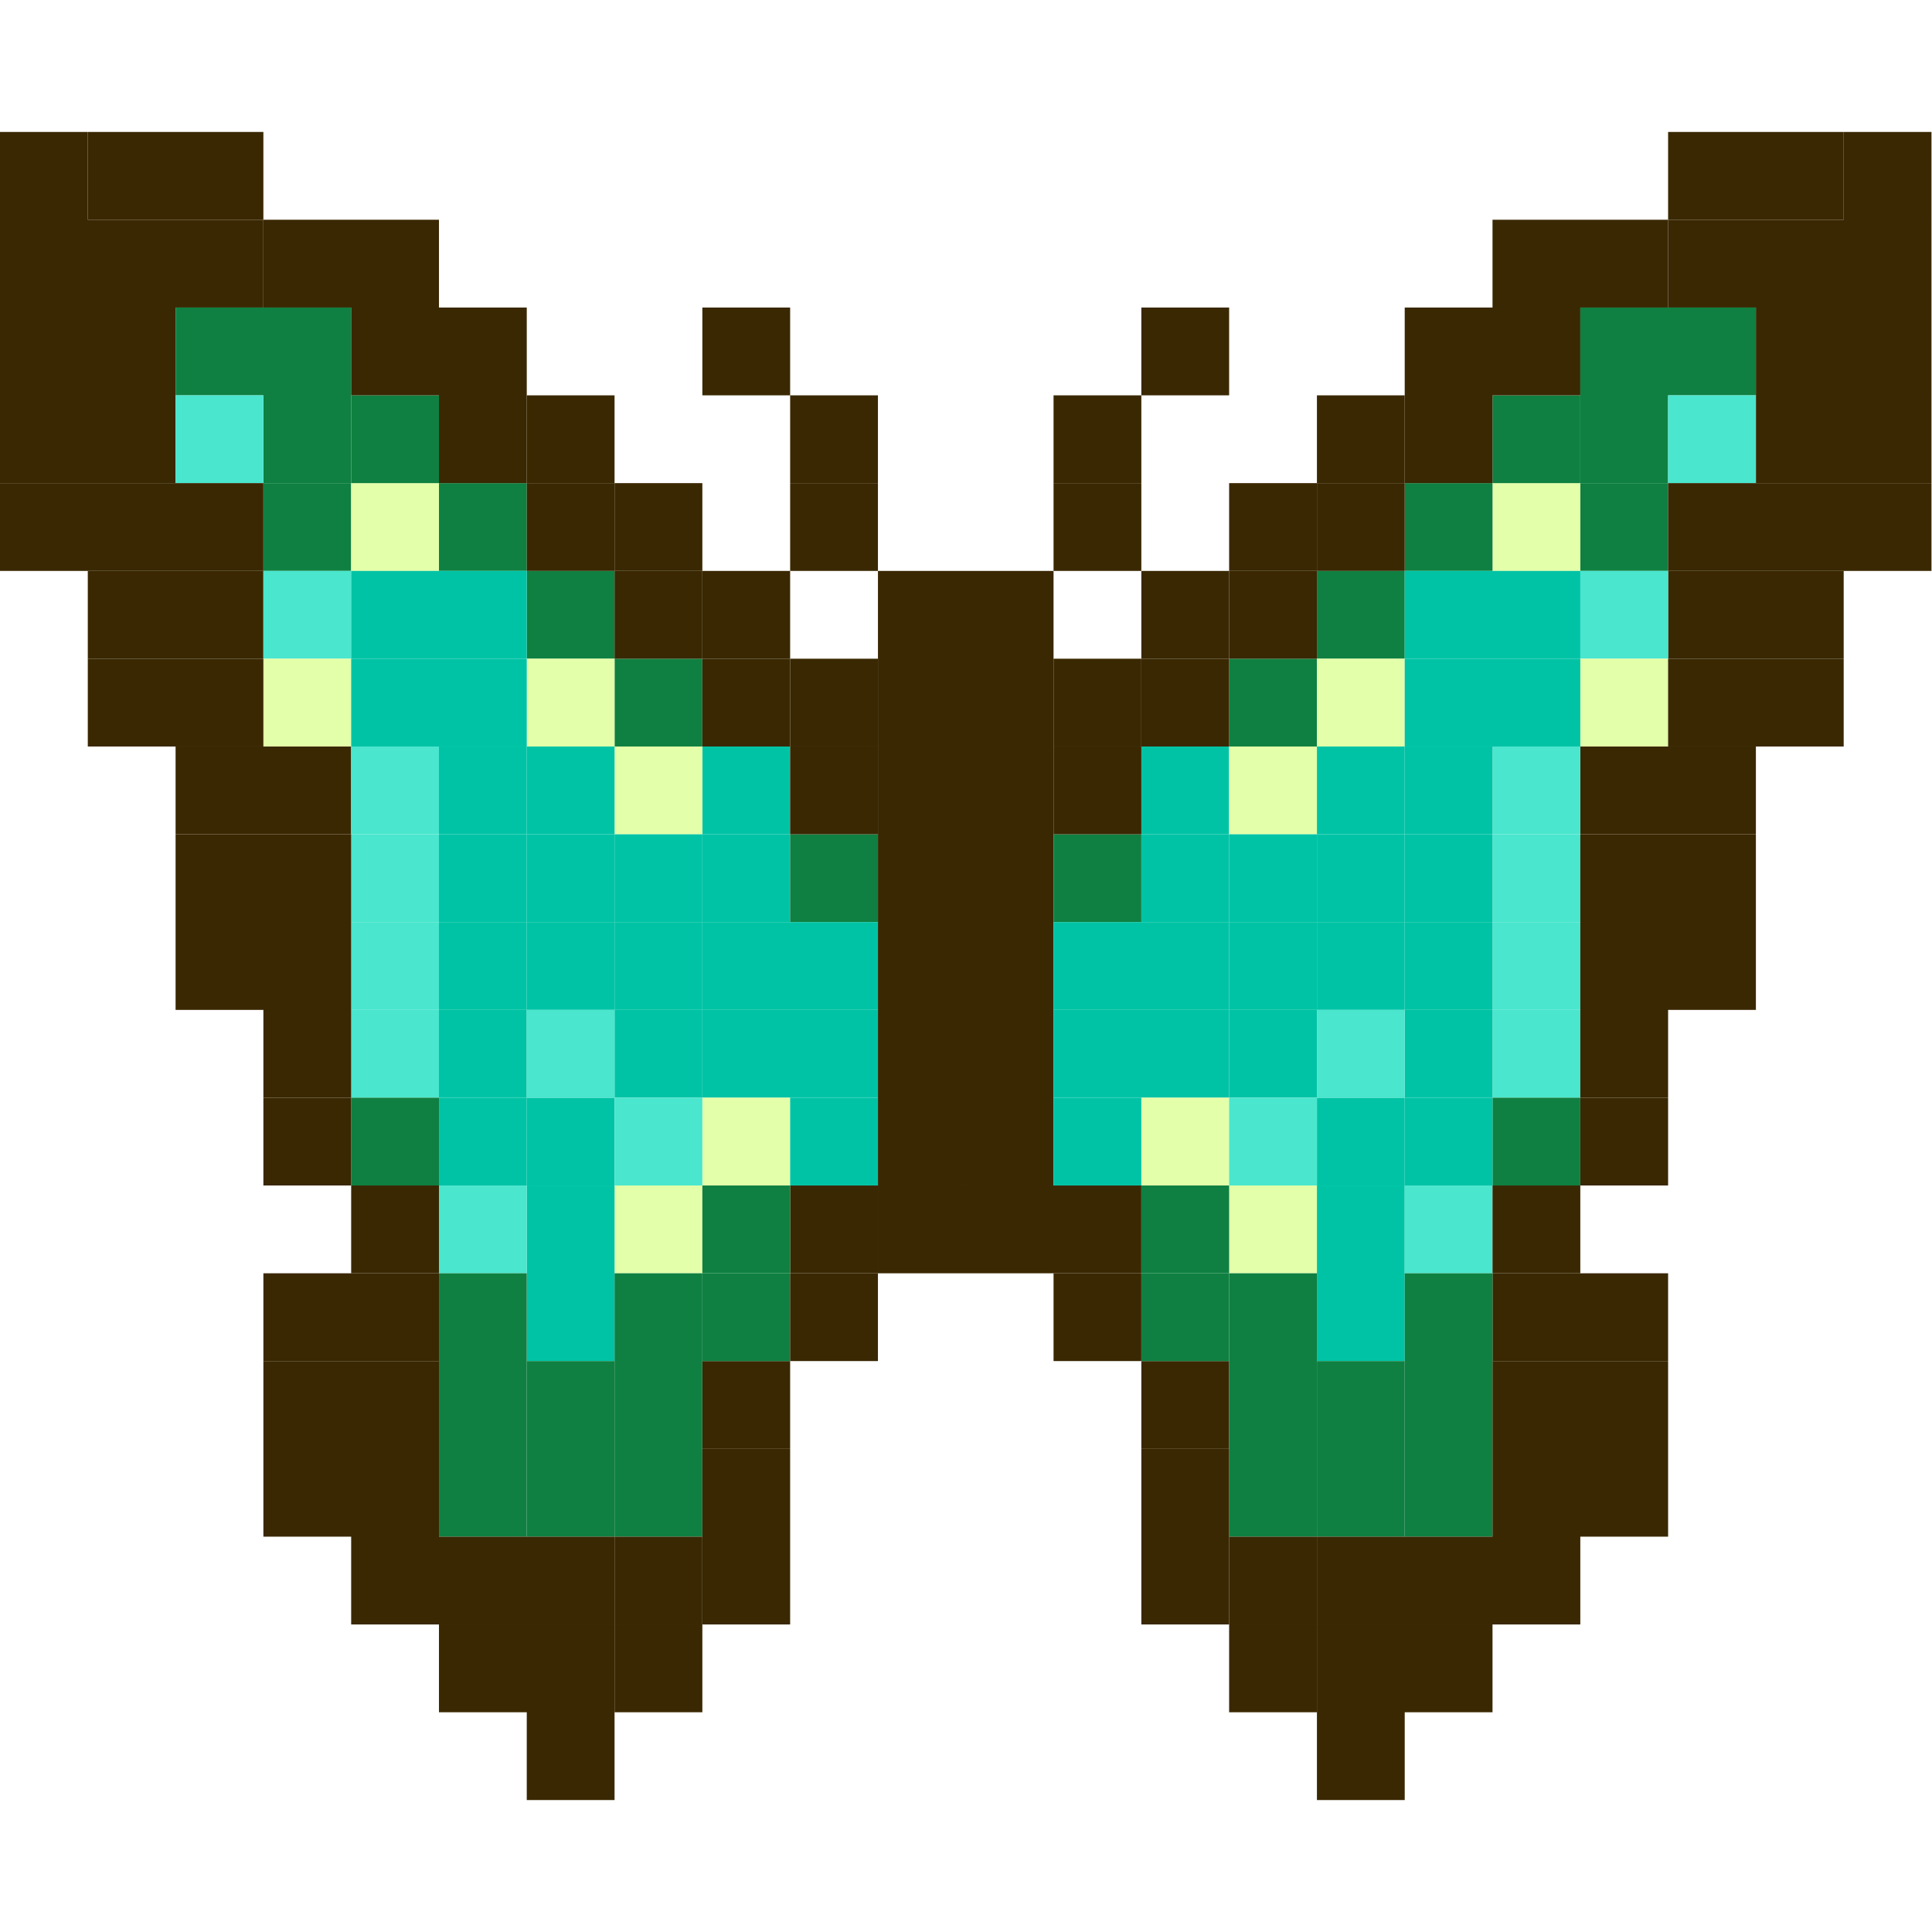
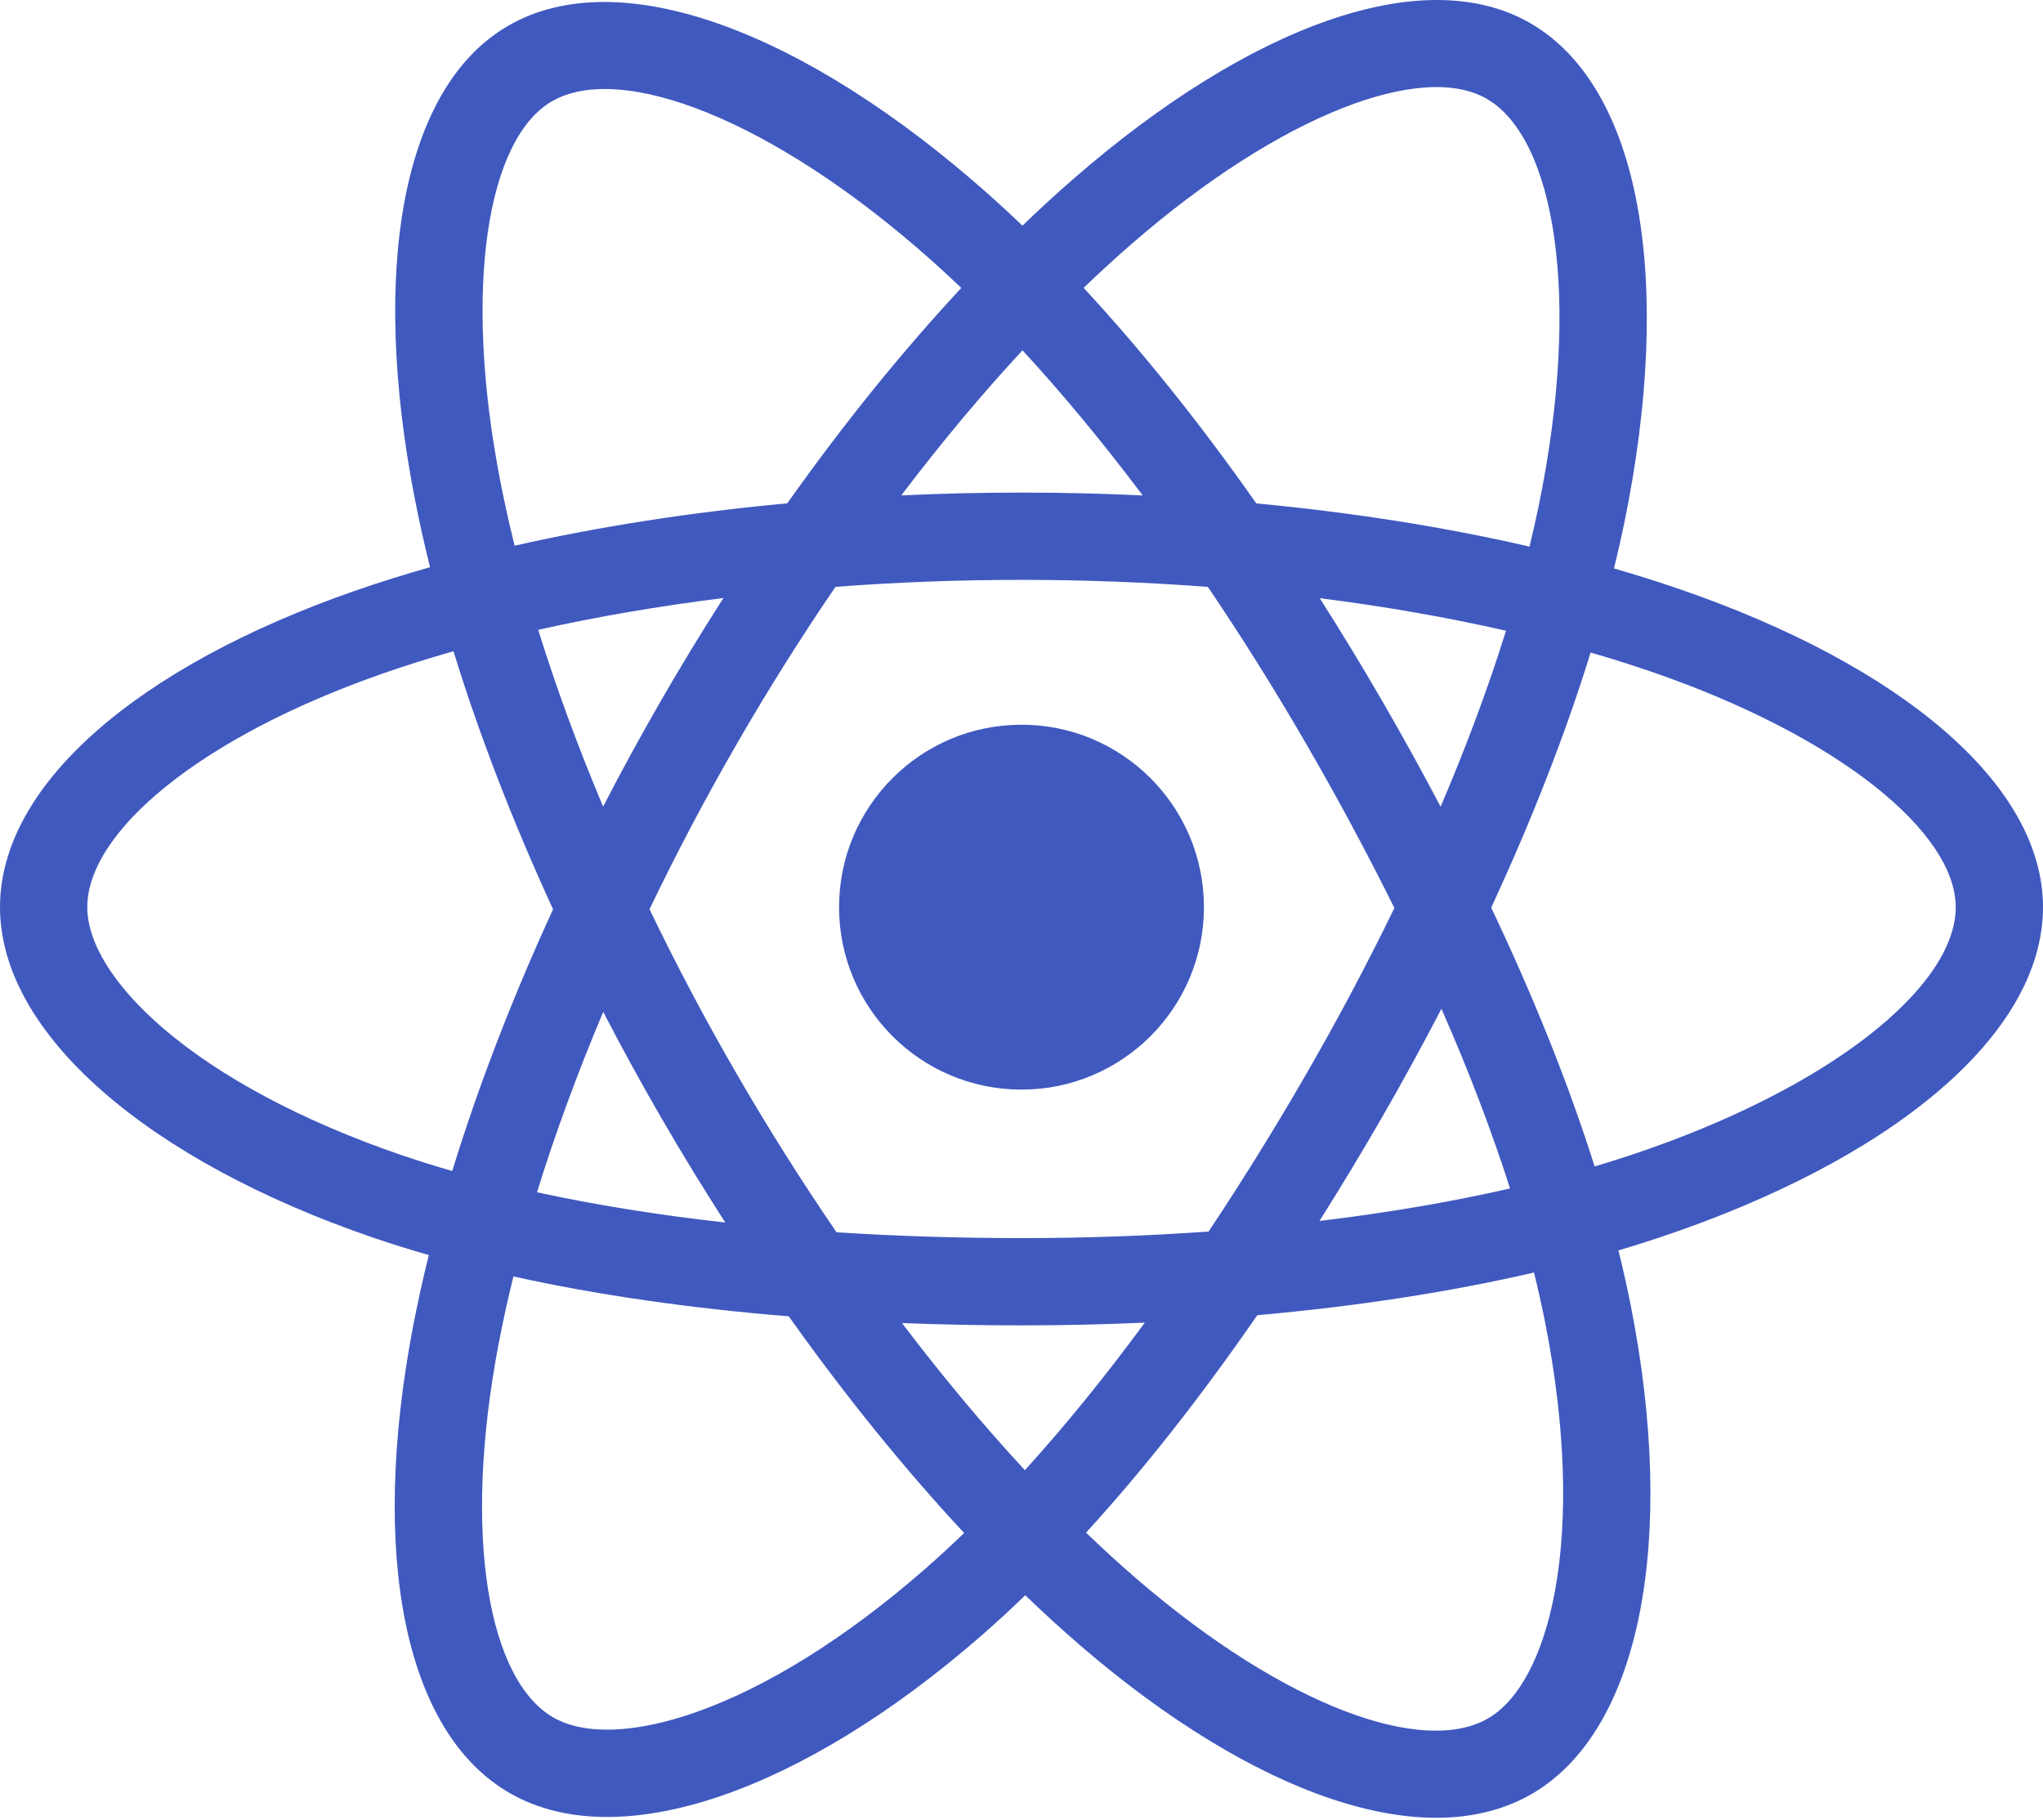
- <svg xmlns="http://www.w3.org/2000/svg" t="1754210847314" class="icon" viewBox="0 0 1186 1024" version="1.1" p-id="17244" width="200" height="200">
-   <path d="M0 0h53.894v53.894H0zM1185.682 0h-53.894v53.894h53.894zM107.788 53.894h53.894v53.894H107.788zM1077.894 53.896H1024v53.893h53.894zM0 53.894h53.894v53.894H0zM1185.682 53.896h-53.894v53.893h53.894zM53.894 53.894h53.894v53.894H53.894zM1131.788 53.896h-53.894v53.893h53.894zM0 107.788h53.894v53.894H0zM1185.682 107.788h-53.894v53.896h53.894zM53.894 107.788h53.894v53.894H53.894zM1131.788 107.788h-53.894v53.896h53.894zM0 161.685h53.894v53.894H0zM1185.682 161.685h-53.894v53.894h53.894zM53.894 161.685h53.894v53.894H53.894zM1131.788 161.685h-53.894v53.894h53.894zM53.894 269.473h53.894v53.894H53.894zM1131.788 269.473h-53.894v53.894h53.894zM107.788 269.473h53.894v53.894H107.788zM1077.894 269.473H1024v53.894h53.894zM107.788 377.261h53.894v53.894H107.788zM1077.894 377.261H1024v53.894h53.894zM161.682 377.261h53.894v53.894h-53.894zM1024 377.261h-53.894v53.894H1024zM161.682 700.633h53.894v53.894h-53.894zM1024 700.633h-53.894v53.894H1024zM215.576 700.633h53.894v53.894h-53.894zM970.106 700.633h-53.894v53.894h53.894zM431.152 754.527h53.894v53.894h-53.894zM754.53 754.527h-53.894v53.894h53.894zM485.048 646.739h53.894v53.894h-53.894zM700.636 646.739h-53.894v53.894h53.894zM538.952 646.739h53.894v53.894h-53.894zM646.742 646.739h-53.894v53.894h53.894zM538.952 431.158h53.894v53.894h-53.894zM646.742 431.158h-53.894v53.894h53.894zM538.952 538.948h53.894v53.894h-53.894zM646.742 538.948h-53.894v53.894h53.894zM538.952 323.367h53.894v53.894h-53.894zM646.742 323.367h-53.894v53.894h53.894zM485.048 215.579h53.894v53.894h-53.894zM700.636 215.579h-53.894v53.894h53.894zM538.952 592.842h53.894v53.894h-53.894zM646.742 592.842h-53.894v53.894h53.894zM538.952 377.261h53.894v53.894h-53.894zM646.742 377.261h-53.894v53.894h53.894zM538.952 485.052h53.894v53.894h-53.894zM646.742 485.052h-53.894v53.894h53.894zM538.952 269.473h53.894v53.894h-53.894zM646.742 269.473h-53.894v53.894h53.894z" fill="#3A2802" p-id="17245" />
-   <path d="M485.048 161.685h53.894v53.894h-53.894zM700.636 161.685h-53.894v53.894h53.894zM431.152 107.788h53.894v53.894h-53.894zM754.53 107.788h-53.894v53.896h53.894z" fill="#3A2802" p-id="17246" />
-   <path d="M107.788 107.788h53.894v53.894H107.788zM1077.894 107.788H1024v53.896h53.894zM161.682 107.788h53.894v53.894h-53.894zM1024 107.788h-53.894v53.896H1024zM161.682 161.685h53.894v53.894h-53.894zM1024 161.685h-53.894v53.894H1024z" fill="#0F8041" p-id="17247" />
-   <path d="M161.682 215.579h53.894v53.894h-53.894zM1024 215.579h-53.894v53.894H1024z" fill="#0F8041" p-id="17248" />
-   <path d="M215.576 215.579h53.894v53.894h-53.894zM970.106 215.579h-53.894v53.894h53.894z" fill="#E3FFA9" p-id="17249" />
-   <path d="M269.47 215.579h53.894v53.894h-53.894zM916.212 215.579h-53.894v53.894h53.894zM323.364 269.473h53.894v53.894h-53.894zM862.318 269.473h-53.894v53.894h53.894zM377.258 323.367h53.894v53.894h-53.894zM808.424 323.367h-53.894v53.894h53.894z" fill="#0F8041" p-id="17250" />
-   <path d="M431.152 377.261h53.894v53.894h-53.894zM754.53 377.261h-53.894v53.894h53.894z" fill="#00C3A5" p-id="17251" />
-   <path d="M215.576 377.261h53.894v53.894h-53.894zM970.106 377.261h-53.894v53.894h53.894z" fill="#4AE6CE" p-id="17252" />
-   <path d="M269.47 377.261h53.894v53.894h-53.894zM916.212 377.261h-53.894v53.894h53.894zM323.364 431.158h53.894v53.894h-53.894zM862.318 431.158h-53.894v53.894h53.894zM377.258 485.052h53.894v53.894h-53.894zM808.424 485.052h-53.894v53.894h53.894zM431.152 538.948h53.894v53.894h-53.894zM754.53 538.948h-53.894v53.894h53.894zM485.048 538.948h53.894v53.894h-53.894zM700.636 538.948h-53.894v53.894h53.894z" fill="#00C3A5" p-id="17253" />
-   <path d="M161.682 269.473h53.894v53.894h-53.894zM1024 269.473h-53.894v53.894H1024z" fill="#4AE6CE" p-id="17254" />
-   <path d="M215.576 269.473h53.894v53.894h-53.894zM970.106 269.473h-53.894v53.894h53.894zM269.47 269.473h53.894v53.894h-53.894zM916.212 269.473h-53.894v53.894h53.894z" fill="#00C3A5" p-id="17255" />
-   <path d="M323.364 323.367h53.894v53.894h-53.894zM862.318 323.367h-53.894v53.894h53.894zM377.258 377.261h53.894v53.894h-53.894zM808.424 377.261h-53.894v53.894h53.894z" fill="#E3FFA9" p-id="17256" />
-   <path d="M431.152 431.158h53.894v53.894h-53.894zM754.53 431.158h-53.894v53.894h53.894z" fill="#00C3A5" p-id="17257" />
-   <path d="M485.048 431.158h53.894v53.894h-53.894zM700.636 431.158h-53.894v53.894h53.894z" fill="#0F8041" p-id="17258" />
-   <path d="M215.576 431.158h53.894v53.894h-53.894zM970.106 431.158h-53.894v53.894h53.894z" fill="#4AE6CE" p-id="17259" />
-   <path d="M269.47 431.158h53.894v53.894h-53.894zM916.212 431.158h-53.894v53.894h53.894zM323.364 485.052h53.894v53.894h-53.894zM862.318 485.052h-53.894v53.894h53.894zM377.258 538.948h53.894v53.894h-53.894zM808.424 538.948h-53.894v53.894h53.894z" fill="#00C3A5" p-id="17260" />
-   <path d="M431.152 592.842h53.894v53.894h-53.894zM754.53 592.842h-53.894v53.894h53.894z" fill="#E3FFA9" p-id="17261" />
-   <path d="M485.048 592.842h53.894v53.894h-53.894zM700.636 592.842h-53.894v53.894h53.894z" fill="#00C3A5" p-id="17262" />
-   <path d="M215.576 538.948h53.894v53.894h-53.894zM970.106 538.948h-53.894v53.894h53.894z" fill="#4AE6CE" p-id="17263" />
-   <path d="M269.47 538.948h53.894v53.894h-53.894zM916.212 538.948h-53.894v53.894h53.894zM323.364 592.842h53.894v53.894h-53.894zM862.318 592.842h-53.894v53.894h53.894z" fill="#00C3A5" p-id="17264" />
-   <path d="M377.258 646.739h53.894v53.894h-53.894zM808.424 646.739h-53.894v53.894h53.894z" fill="#E3FFA9" p-id="17265" />
-   <path d="M431.152 700.633h53.894v53.894h-53.894zM754.53 700.633h-53.894v53.894h53.894z" fill="#0F8041" p-id="17266" />
-   <path d="M161.682 323.367h53.894v53.894h-53.894zM1024 323.367h-53.894v53.894H1024z" fill="#E3FFA9" p-id="17267" />
-   <path d="M215.576 323.367h53.894v53.894h-53.894zM970.106 323.367h-53.894v53.894h53.894zM269.47 323.367h53.894v53.894h-53.894zM916.212 323.367h-53.894v53.894h53.894zM323.364 377.261h53.894v53.894h-53.894zM862.318 377.261h-53.894v53.894h53.894zM377.258 431.158h53.894v53.894h-53.894zM808.424 431.158h-53.894v53.894h53.894zM431.152 485.052h53.894v53.894h-53.894zM754.53 485.052h-53.894v53.894h53.894zM485.048 485.052h53.894v53.894h-53.894zM700.636 485.052h-53.894v53.894h53.894z" fill="#00C3A5" p-id="17268" />
-   <path d="M215.576 485.052h53.894v53.894h-53.894zM970.106 485.052h-53.894v53.894h53.894z" fill="#4AE6CE" p-id="17269" />
-   <path d="M269.47 485.052h53.894v53.894h-53.894zM916.212 485.052h-53.894v53.894h53.894z" fill="#00C3A5" p-id="17270" />
-   <path d="M323.364 538.948h53.894v53.894h-53.894zM862.318 538.948h-53.894v53.894h53.894zM377.258 592.842h53.894v53.894h-53.894zM808.424 592.842h-53.894v53.894h53.894z" fill="#4AE6CE" p-id="17271" />
-   <path d="M431.152 646.739h53.894v53.894h-53.894zM754.53 646.739h-53.894v53.894h53.894zM215.576 592.842h53.894v53.894h-53.894zM970.106 592.842h-53.894v53.894h53.894z" fill="#0F8041" p-id="17272" />
-   <path d="M269.47 592.842h53.894v53.894h-53.894zM916.212 592.842h-53.894v53.894h53.894zM323.364 646.739h53.894v53.894h-53.894zM862.318 646.739h-53.894v53.894h53.894zM323.364 700.633h53.894v53.894h-53.894zM862.318 700.633h-53.894v53.894h53.894z" fill="#00C3A5" p-id="17273" />
-   <path d="M323.364 754.527h53.894v53.894h-53.894zM862.318 754.527h-53.894v53.894h53.894zM323.364 808.421h53.894v53.894h-53.894zM862.318 808.421h-53.894v53.894h53.894z" fill="#0F8041" p-id="17274" />
-   <path d="M269.47 646.739h53.894v53.894h-53.894zM916.212 646.739h-53.894v53.894h53.894z" fill="#4AE6CE" p-id="17275" />
-   <path d="M269.47 700.633h53.894v53.894h-53.894zM916.212 700.633h-53.894v53.894h53.894zM269.47 754.527h53.894v53.894h-53.894zM916.212 754.527h-53.894v53.894h53.894zM269.47 808.421h53.894v53.894h-53.894zM916.212 808.421h-53.894v53.894h53.894zM377.258 700.633h53.894v53.894h-53.894zM808.424 700.633h-53.894v53.894h53.894zM377.258 754.527h53.894v53.894h-53.894zM808.424 754.527h-53.894v53.894h53.894zM377.258 808.421h53.894v53.894h-53.894zM808.424 808.421h-53.894v53.894h53.894zM215.576 161.685h53.894v53.894h-53.894zM970.106 161.685h-53.894v53.894h53.894z" fill="#0F8041" p-id="17276" />
-   <path d="M107.788 161.685h53.894v53.894H107.788zM1077.894 161.685H1024v53.894h53.894z" fill="#4AE6CE" p-id="17277" />
-   <path d="M0 215.579h53.894v53.894H0zM1185.682 215.579h-53.894v53.894h53.894zM53.894 215.579h53.894v53.894H53.894zM1131.788 215.579h-53.894v53.894h53.894zM107.788 215.579h53.894v53.894H107.788zM1077.894 215.579H1024v53.894h53.894zM53.894 323.367h53.894v53.894H53.894zM1131.788 323.367h-53.894v53.894h53.894zM107.788 323.367h53.894v53.894H107.788zM1077.894 323.367H1024v53.894h53.894zM107.788 431.158h53.894v53.894H107.788zM1077.894 431.158H1024v53.894h53.894zM161.682 431.158h53.894v53.894h-53.894zM1024 431.158h-53.894v53.894H1024zM161.682 754.527h53.894v53.894h-53.894zM1024 754.527h-53.894v53.894H1024zM215.576 754.527h53.894v53.894h-53.894zM970.106 754.527h-53.894v53.894h53.894zM431.152 808.421h53.894v53.894h-53.894zM754.53 808.421h-53.894v53.894h53.894zM485.048 700.633h53.894v53.894h-53.894zM700.636 700.633h-53.894v53.894h53.894zM161.682 538.948h53.894v53.894h-53.894zM1024 538.948h-53.894v53.894H1024zM107.788 485.052h53.894v53.894H107.788zM1077.894 485.052H1024v53.894h53.894zM161.682 485.052h53.894v53.894h-53.894zM1024 485.052h-53.894v53.894H1024zM161.682 808.421h53.894v53.894h-53.894zM1024 808.421h-53.894v53.894H1024zM215.576 808.421h53.894v53.894h-53.894zM970.106 808.421h-53.894v53.894h53.894zM431.152 862.315h53.894v53.894h-53.894zM754.53 862.315h-53.894v53.894h53.894zM215.576 862.315h53.894v53.894h-53.894zM970.106 862.315h-53.894v53.894h53.894zM269.47 916.212h53.894v53.894h-53.894zM916.212 916.212h-53.894v53.894h53.894zM269.47 862.315h53.894v53.894h-53.894zM916.212 862.315h-53.894v53.894h53.894zM323.364 970.106h53.894V1024h-53.894zM862.318 970.106h-53.894V1024h53.894zM323.364 916.212h53.894v53.894h-53.894zM862.318 916.212h-53.894v53.894h53.894zM323.364 862.315h53.894v53.894h-53.894zM862.318 862.315h-53.894v53.894h53.894z" fill="#3A2802" p-id="17278" />
-   <path d="M377.258 916.212h53.894v53.894h-53.894zM808.424 916.212h-53.894v53.894h53.894zM377.258 862.315h53.894v53.894h-53.894zM808.424 862.315h-53.894v53.894h53.894zM161.682 592.842h53.894v53.894h-53.894zM1024 592.842h-53.894v53.894H1024zM215.576 646.739h53.894v53.894h-53.894zM970.106 646.739h-53.894v53.894h53.894zM53.894 0h53.894v53.894H53.894zM1131.788 0h-53.894v53.894h53.894zM161.682 53.894h53.894v53.894h-53.894zM1024 53.896h-53.894v53.893H1024zM107.788 0h53.894v53.894H107.788zM1077.894 0H1024v53.894h53.894zM215.576 53.894h53.894v53.894h-53.894zM970.106 53.896h-53.894v53.893h53.894zM215.576 107.788h53.894v53.894h-53.894zM970.106 107.788h-53.894v53.896h53.894zM269.47 161.685h53.894v53.894h-53.894zM916.212 161.685h-53.894v53.894h53.894zM323.364 215.579h53.894v53.894h-53.894zM862.318 215.579h-53.894v53.894h53.894zM377.258 269.473h53.894v53.894h-53.894zM808.424 269.473h-53.894v53.894h53.894zM431.152 323.367h53.894v53.894h-53.894zM754.53 323.367h-53.894v53.894h53.894zM485.048 377.261h53.894v53.894h-53.894zM700.636 377.261h-53.894v53.894h53.894zM269.47 107.788h53.894v53.894h-53.894zM916.212 107.788h-53.894v53.896h53.894z" fill="#3A2802" p-id="17279" />
-   <path d="M323.364 161.685h53.894v53.894h-53.894zM862.318 161.685h-53.894v53.894h53.894z" fill="#3A2802" p-id="17280" />
-   <path d="M377.258 215.579h53.894v53.894h-53.894zM808.424 215.579h-53.894v53.894h53.894zM431.152 269.473h53.894v53.894h-53.894zM754.53 269.473h-53.894v53.894h53.894zM485.048 323.367h53.894v53.894h-53.894zM700.636 323.367h-53.894v53.894h53.894z" fill="#3A2802" p-id="17281" />
+ <svg xmlns="http://www.w3.org/2000/svg" aria-hidden="true" role="img" class="iconify iconify--logos" width="35.93" height="32" preserveAspectRatio="xMidYMid meet" viewBox="0 0 256 228">
+   <path fill="#4059bf" d="M210.483 73.824a171.49 171.49 0 0 0-8.24-2.597c.465-1.9.893-3.777 1.273-5.621c6.238-30.281 2.16-54.676-11.769-62.708c-13.355-7.7-35.196.329-57.254 19.526a171.23 171.23 0 0 0-6.375 5.848a155.866 155.866 0 0 0-4.241-3.917C100.759 3.829 77.587-4.822 63.673 3.233C50.33 10.957 46.379 33.89 51.995 62.588a170.974 170.974 0 0 0 1.892 8.48c-3.28.932-6.445 1.924-9.474 2.98C17.309 83.498 0 98.307 0 113.668c0 15.865 18.582 31.778 46.812 41.427a145.52 145.52 0 0 0 6.921 2.165a167.467 167.467 0 0 0-2.01 9.138c-5.354 28.2-1.173 50.591 12.134 58.266c13.744 7.926 36.812-.22 59.273-19.855a145.567 145.567 0 0 0 5.342-4.923a168.064 168.064 0 0 0 6.92 6.314c21.758 18.722 43.246 26.282 56.54 18.586c13.731-7.949 18.194-32.003 12.4-61.268a145.016 145.016 0 0 0-1.535-6.842c1.62-.48 3.21-.974 4.76-1.488c29.348-9.723 48.443-25.443 48.443-41.52c0-15.417-17.868-30.326-45.517-39.844Zm-6.365 70.984c-1.4.463-2.836.91-4.3 1.345c-3.24-10.257-7.612-21.163-12.963-32.432c5.106-11 9.31-21.767 12.459-31.957c2.619.758 5.16 1.557 7.61 2.4c23.69 8.156 38.14 20.213 38.14 29.504c0 9.896-15.606 22.743-40.946 31.14Zm-10.514 20.834c2.562 12.94 2.927 24.64 1.23 33.787c-1.524 8.219-4.59 13.698-8.382 15.893c-8.067 4.67-25.32-1.4-43.927-17.412a156.726 156.726 0 0 1-6.437-5.87c7.214-7.889 14.423-17.06 21.459-27.246c12.376-1.098 24.068-2.894 34.671-5.345a134.17 134.17 0 0 1 1.386 6.193ZM87.276 214.515c-7.882 2.783-14.16 2.863-17.955.675c-8.075-4.657-11.432-22.636-6.853-46.752a156.923 156.923 0 0 1 1.869-8.499c10.486 2.32 22.093 3.988 34.498 4.994c7.084 9.967 14.501 19.128 21.976 27.15a134.668 134.668 0 0 1-4.877 4.492c-9.933 8.682-19.886 14.842-28.658 17.94ZM50.35 144.747c-12.483-4.267-22.792-9.812-29.858-15.863c-6.35-5.437-9.555-10.836-9.555-15.216c0-9.322 13.897-21.212 37.076-29.293c2.813-.98 5.757-1.905 8.812-2.773c3.204 10.42 7.406 21.315 12.477 32.332c-5.137 11.18-9.399 22.249-12.634 32.792a134.718 134.718 0 0 1-6.318-1.979Zm12.378-84.26c-4.811-24.587-1.616-43.134 6.425-47.789c8.564-4.958 27.502 2.111 47.463 19.835a144.318 144.318 0 0 1 3.841 3.545c-7.438 7.987-14.787 17.08-21.808 26.988c-12.04 1.116-23.565 2.908-34.161 5.309a160.342 160.342 0 0 1-1.76-7.887Zm110.427 27.268a347.8 347.8 0 0 0-7.785-12.803c8.168 1.033 15.994 2.404 23.343 4.08c-2.206 7.072-4.956 14.465-8.193 22.045a381.151 381.151 0 0 0-7.365-13.322Zm-45.032-43.861c5.044 5.465 10.096 11.566 15.065 18.186a322.04 322.04 0 0 0-30.257-.006c4.974-6.559 10.069-12.652 15.192-18.18ZM82.802 87.83a323.167 323.167 0 0 0-7.227 13.238c-3.184-7.553-5.909-14.98-8.134-22.152c7.304-1.634 15.093-2.97 23.209-3.984a321.524 321.524 0 0 0-7.848 12.897Zm8.081 65.352c-8.385-.936-16.291-2.203-23.593-3.793c2.26-7.3 5.045-14.885 8.298-22.6a321.187 321.187 0 0 0 7.257 13.246c2.594 4.48 5.28 8.868 8.038 13.147Zm37.542 31.03c-5.184-5.592-10.354-11.779-15.403-18.433c4.902.192 9.899.29 14.978.29c5.218 0 10.376-.117 15.453-.343c-4.985 6.774-10.018 12.97-15.028 18.486Zm52.198-57.817c3.422 7.8 6.306 15.345 8.596 22.52c-7.422 1.694-15.436 3.058-23.88 4.071a382.417 382.417 0 0 0 7.859-13.026a347.403 347.403 0 0 0 7.425-13.565Zm-16.898 8.101a358.557 358.557 0 0 1-12.281 19.815a329.4 329.4 0 0 1-23.444.823c-7.967 0-15.716-.248-23.178-.732a310.202 310.202 0 0 1-12.513-19.846h.001a307.41 307.41 0 0 1-10.923-20.627a310.278 310.278 0 0 1 10.89-20.637l-.001.001a307.318 307.318 0 0 1 12.413-19.761c7.613-.576 15.42-.876 23.31-.876H128c7.926 0 15.743.303 23.354.883a329.357 329.357 0 0 1 12.335 19.695a358.489 358.489 0 0 1 11.036 20.54a329.472 329.472 0 0 1-11 20.722Zm22.56-122.124c8.572 4.944 11.906 24.881 6.52 51.026c-.344 1.668-.73 3.367-1.15 5.09c-10.622-2.452-22.155-4.275-34.23-5.408c-7.034-10.017-14.323-19.124-21.64-27.008a160.789 160.789 0 0 1 5.888-5.4c18.9-16.447 36.564-22.941 44.612-18.3ZM128 90.808c12.625 0 22.86 10.235 22.86 22.86s-10.235 22.86-22.86 22.86s-22.86-10.235-22.86-22.86s10.235-22.86 22.86-22.86Z" />
</svg>
